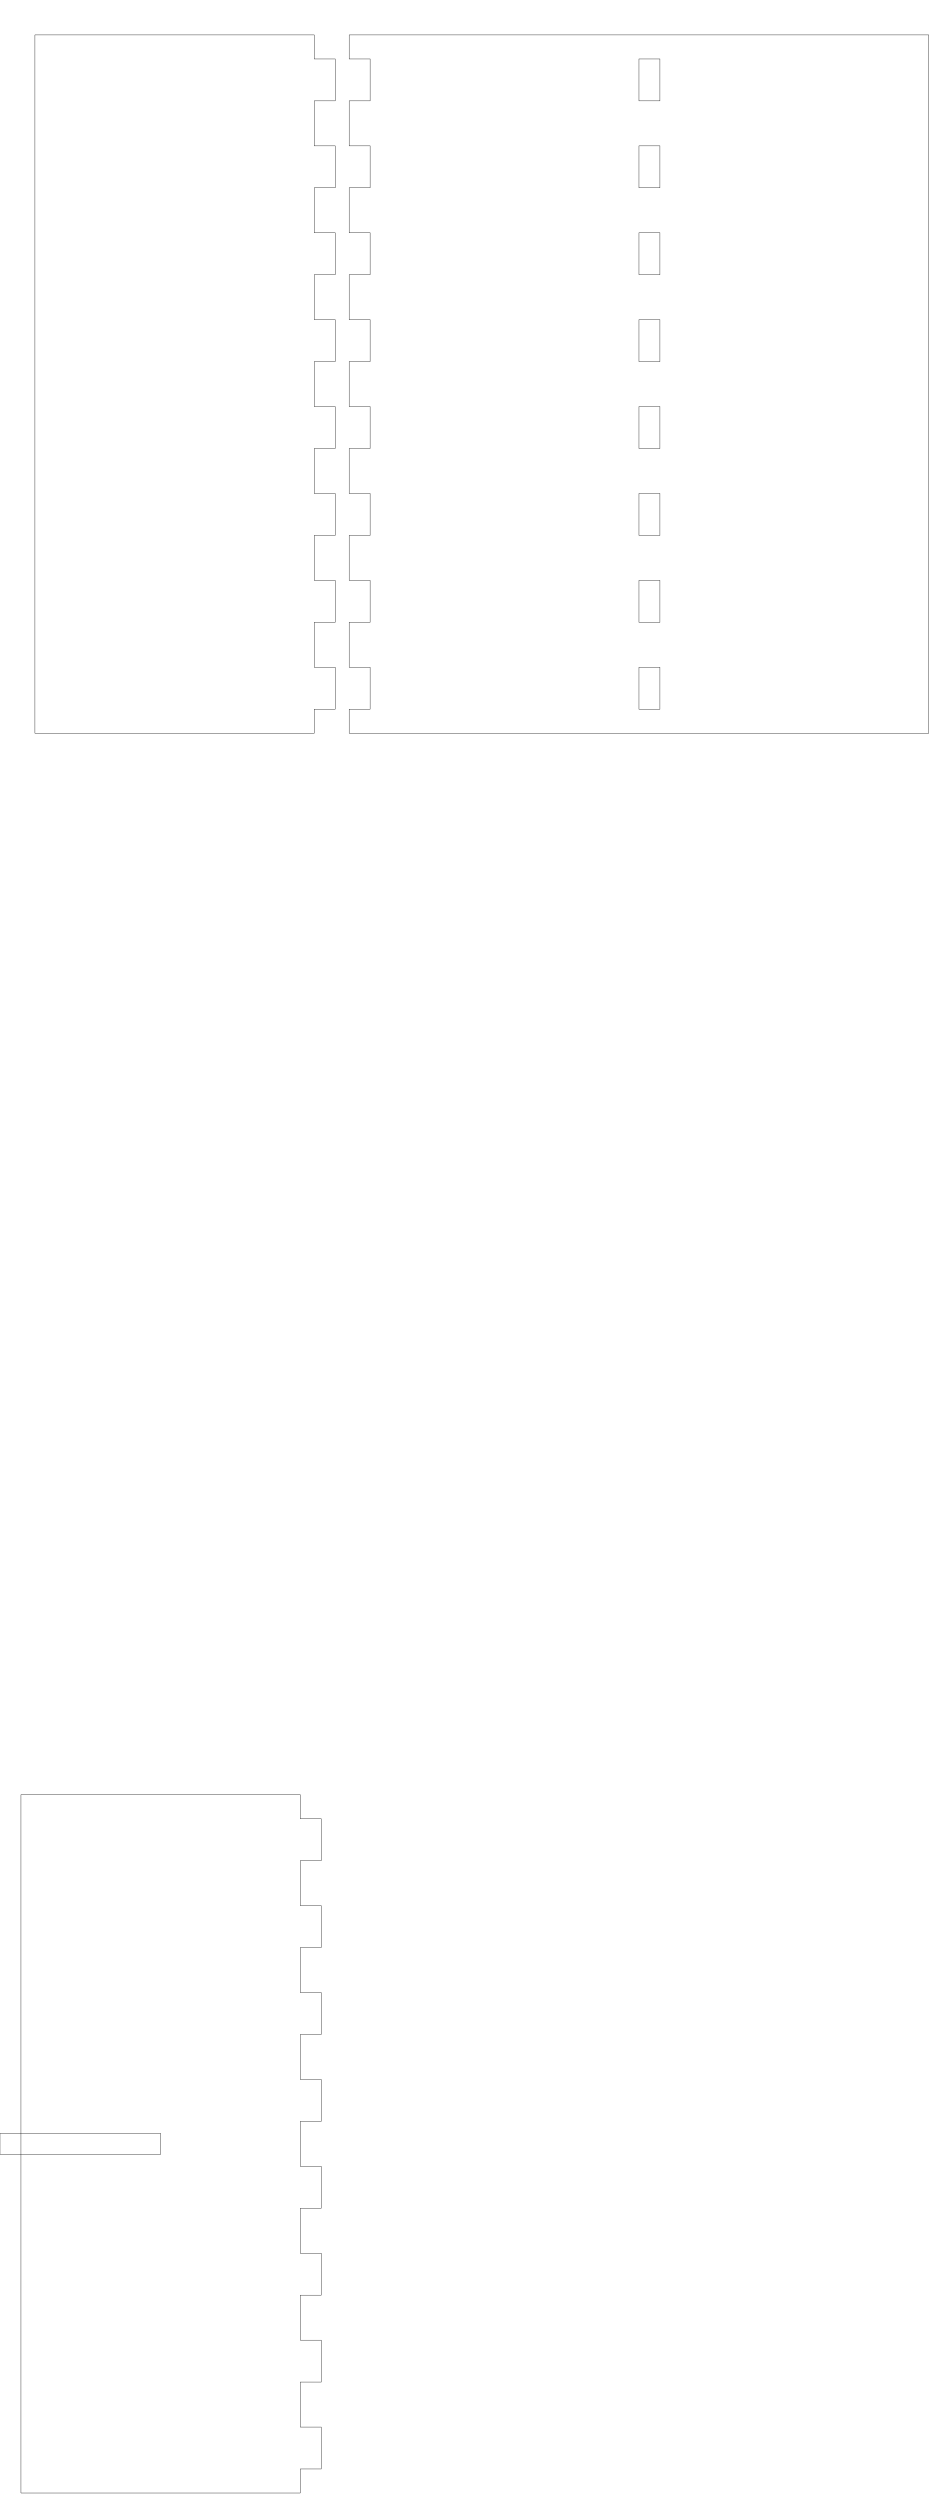
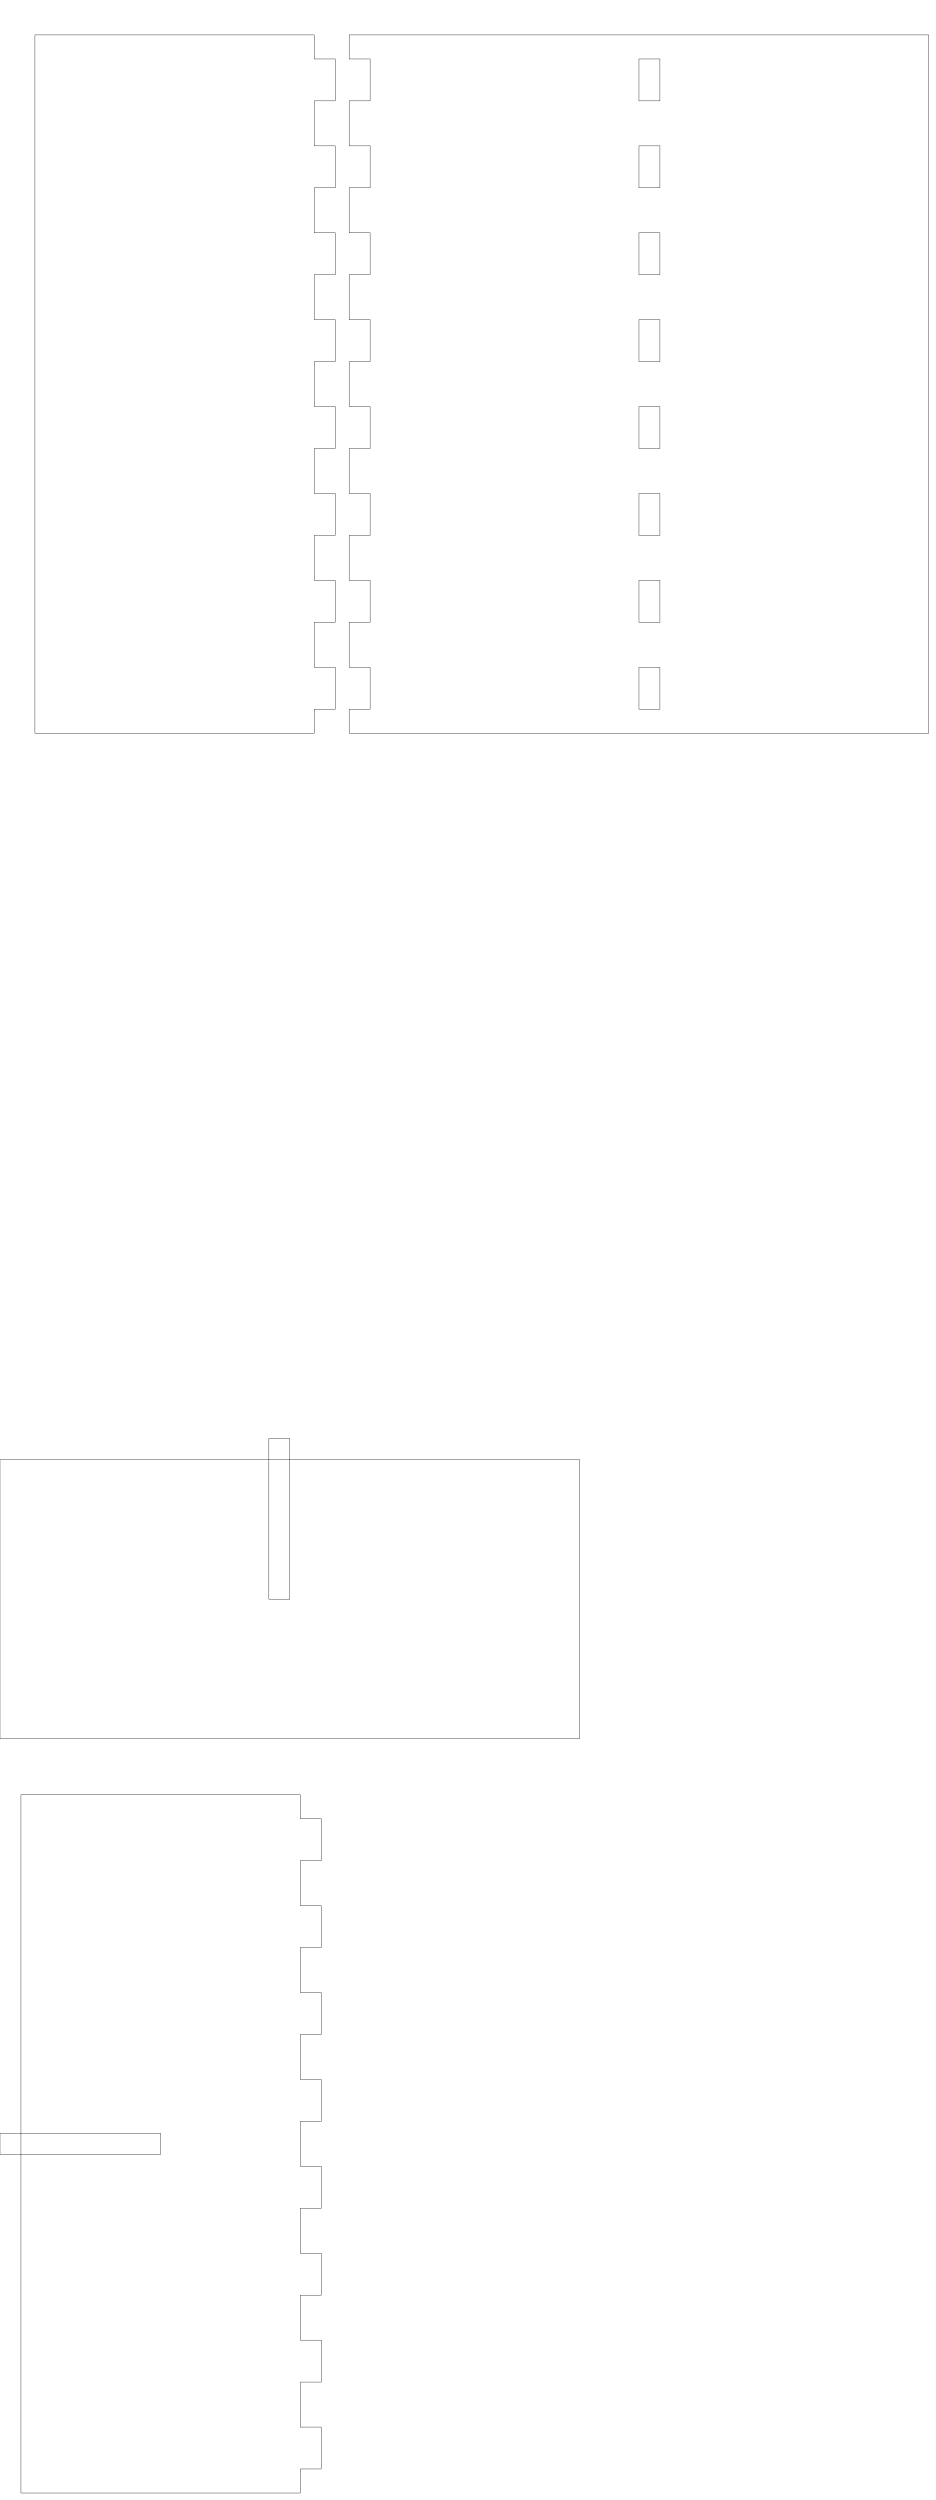
<svg xmlns="http://www.w3.org/2000/svg" width="134mm" height="358mm" viewBox="0 0 134 358" version="1.1" id="svg5">
  <defs id="defs2" />
  <g id="layer1">
+     <g id="xdivider_001">
+       <path id="side_001" style="fill:none;stroke:#000000;stroke-width:0.051" d="M 0 209 L 7.143 209 L 7.143 209 L 13.143 209 L 13.143 209 L 20.286 209 L 20.286 209 L 26.286 209 L 26.286 209 L 33.429 209 L 33.429 209 L 39.429 209 L 39.429 209 L 46.571 209 L 46.571 209 L 52.571 209 L 52.571 209 L 59.714 209 L 59.714 209 L 65.714 209 L 65.714 209 L 72.857 209 L 72.857 209 L 78.857 209 L 78.857 209 L 83 209" />
+       <path id="side_002" style="fill:none;stroke:#000000;stroke-width:0.051" d="M 83 209 L 83 213 L 83 213 L 83 219 L 83 219 L 83 226 L 83 226 L 83 232 L 83 232 L 83 239 L 83 239 L 83 245 L 83 245 L 83 249" />
+       <path id="slot_001" style="fill:none;stroke:#000000;stroke-width:0.051" d="M 38.5 206 L 38.5 229 L 41.5 229 L 41.5 206 L 38.5 206 Z" />
+       <path id="side_003" style="fill:none;stroke:#000000;stroke-width:0.051" d="M 83 249 L 78.857 249 L 78.857 249 L 72.857 249 L 72.857 249 L 65.714 249 L 65.714 249 L 59.714 249 L 59.714 249 L 52.571 249 L 52.571 249 L 46.571 249 L 46.571 249 L 39.429 249 L 39.429 249 L 33.429 249 L 33.429 249 L 26.286 249 L 26.286 249 L 20.286 249 L 20.286 249 L 13.143 249 L 13.143 249 L 7.143 249 L 7.143 249 L 0 249" />
+       <path id="side_004" style="fill:none;stroke:#000000;stroke-width:0.051" d="M 0 249 L 0 245 L 0 245 L 0 239 L 0 239 L 0 232 L 0 232 L 0 226 L 0 226 L 0 219 L 0 219 L 0 213 L 0 213 L 0 209" />
+     </g>
    <g id="piece_001">
-       <path id="side_001" style="fill:none;stroke:#000000;stroke-width:0.051" d="M 5 5 L 9 5 L 9 5 L 15 5 L 15 5 L 22 5 L 22 5 L 28 5 L 28 5 L 35 5 L 35 5 L 41 5 L 41 5 L 45 5" />
-       <path id="side_002" style="fill:none;stroke:#000000;stroke-width:0.051" d="M 45 5 L 45 8.444 L 48 8.444 L 48 14.444 L 45 14.444 L 45 20.889 L 48 20.889 L 48 26.889 L 45 26.889 L 45 33.333 L 48 33.333 L 48 39.333 L 45 39.333 L 45 45.778 L 48 45.778 L 48 51.778 L 45 51.778 L 45 58.222 L 48 58.222 L 48 64.222 L 45 64.222 L 45 70.667 L 48 70.667 L 48 76.667 L 45 76.667 L 45 83.111 L 48 83.111 L 48 89.111 L 45 89.111 L 45 95.556 L 48 95.556 L 48 101.556 L 45 101.556 L 45 105" />
-       <path id="side_003" style="fill:none;stroke:#000000;stroke-width:0.051" d="M 45 105 L 41 105 L 41 105 L 35 105 L 35 105 L 28 105 L 28 105 L 22 105 L 22 105 L 15 105 L 15 105 L 9 105 L 9 105 L 5 105" />
-       <path id="side_004" style="fill:none;stroke:#000000;stroke-width:0.051" d="M 5 105 L 5 101.556 L 5 101.556 L 5 95.556 L 5 95.556 L 5 89.111 L 5 89.111 L 5 83.111 L 5 83.111 L 5 76.667 L 5 76.667 L 5 70.667 L 5 70.667 L 5 64.222 L 5 64.222 L 5 58.222 L 5 58.222 L 5 51.778 L 5 51.778 L 5 45.778 L 5 45.778 L 5 39.333 L 5 39.333 L 5 33.333 L 5 33.333 L 5 26.889 L 5 26.889 L 5 20.889 L 5 20.889 L 5 14.444 L 5 14.444 L 5 8.444 L 5 8.444 L 5 5" />
+       <path id="side_005" style="fill:none;stroke:#000000;stroke-width:0.051" d="M 5 5 L 9 5 L 9 5 L 15 5 L 15 5 L 22 5 L 22 5 L 28 5 L 28 5 L 35 5 L 35 5 L 41 5 L 41 5 L 45 5" />
+       <path id="side_006" style="fill:none;stroke:#000000;stroke-width:0.051" d="M 45 5 L 45 8.444 L 48 8.444 L 48 14.444 L 45 14.444 L 45 20.889 L 48 20.889 L 48 26.889 L 45 26.889 L 45 33.333 L 48 33.333 L 48 39.333 L 45 39.333 L 45 45.778 L 48 45.778 L 48 51.778 L 45 51.778 L 45 58.222 L 48 58.222 L 48 64.222 L 45 64.222 L 45 70.667 L 48 70.667 L 48 76.667 L 45 76.667 L 45 83.111 L 48 83.111 L 48 89.111 L 45 89.111 L 45 95.556 L 48 95.556 L 48 101.556 L 45 101.556 L 45 105" />
+       <path id="side_007" style="fill:none;stroke:#000000;stroke-width:0.051" d="M 45 105 L 41 105 L 41 105 L 35 105 L 35 105 L 28 105 L 28 105 L 22 105 L 22 105 L 15 105 L 15 105 L 9 105 L 9 105 L 5 105" />
+       <path id="side_008" style="fill:none;stroke:#000000;stroke-width:0.051" d="M 5 105 L 5 101.556 L 5 101.556 L 5 95.556 L 5 95.556 L 5 89.111 L 5 89.111 L 5 83.111 L 5 83.111 L 5 76.667 L 5 76.667 L 5 70.667 L 5 70.667 L 5 64.222 L 5 64.222 L 5 58.222 L 5 58.222 L 5 51.778 L 5 51.778 L 5 45.778 L 5 45.778 L 5 39.333 L 5 39.333 L 5 33.333 L 5 33.333 L 5 26.889 L 5 26.889 L 5 20.889 L 5 20.889 L 5 14.444 L 5 14.444 L 5 8.444 L 5 8.444 L 5 5" />
    </g>
    <g id="ydivider_001">
-       <path id="side_005" style="fill:none;stroke:#000000;stroke-width:0.051" d="M 3 257 L 7 257 L 7 257 L 13 257 L 13 257 L 20 257 L 20 257 L 26 257 L 26 257 L 33 257 L 33 257 L 39 257 L 39 257 L 43 257" />
-       <path id="slot_001" style="fill:none;stroke:#000000;stroke-width:0.051" d="M 0 305.5 L 23 305.5 L 23 308.5 L 0 308.5 L 0 305.5 Z" />
-       <path id="side_006" style="fill:none;stroke:#000000;stroke-width:0.051" d="M 43 257 L 43 260.444 L 46 260.444 L 46 266.444 L 43 266.444 L 43 272.889 L 46 272.889 L 46 278.889 L 43 278.889 L 43 285.333 L 46 285.333 L 46 291.333 L 43 291.333 L 43 297.778 L 46 297.778 L 46 303.778 L 43 303.778 L 43 310.222 L 46 310.222 L 46 316.222 L 43 316.222 L 43 322.667 L 46 322.667 L 46 328.667 L 43 328.667 L 43 335.111 L 46 335.111 L 46 341.111 L 43 341.111 L 43 347.556 L 46 347.556 L 46 353.556 L 43 353.556 L 43 357" />
-       <path id="side_007" style="fill:none;stroke:#000000;stroke-width:0.051" d="M 43 357 L 39 357 L 39 357 L 33 357 L 33 357 L 26 357 L 26 357 L 20 357 L 20 357 L 13 357 L 13 357 L 7 357 L 7 357 L 3 357" />
-       <path id="side_008" style="fill:none;stroke:#000000;stroke-width:0.051" d="M 3 357 L 3 353.556 L 3 353.556 L 3 347.556 L 3 347.556 L 3 341.111 L 3 341.111 L 3 335.111 L 3 335.111 L 3 328.667 L 3 328.667 L 3 322.667 L 3 322.667 L 3 316.222 L 3 316.222 L 3 310.222 L 3 310.222 L 3 303.778 L 3 303.778 L 3 297.778 L 3 297.778 L 3 291.333 L 3 291.333 L 3 285.333 L 3 285.333 L 3 278.889 L 3 278.889 L 3 272.889 L 3 272.889 L 3 266.444 L 3 266.444 L 3 260.444 L 3 260.444 L 3 257" />
+       <path id="side_009" style="fill:none;stroke:#000000;stroke-width:0.051" d="M 3 257 L 7 257 L 7 257 L 13 257 L 13 257 L 20 257 L 20 257 L 26 257 L 26 257 L 33 257 L 33 257 L 39 257 L 39 257 L 43 257" />
+       <path id="slot_002" style="fill:none;stroke:#000000;stroke-width:0.051" d="M 0 305.5 L 23 305.5 L 23 308.5 L 0 308.5 L 0 305.5 Z" />
+       <path id="side_010" style="fill:none;stroke:#000000;stroke-width:0.051" d="M 43 257 L 43 260.444 L 46 260.444 L 46 266.444 L 43 266.444 L 43 272.889 L 46 272.889 L 46 278.889 L 43 278.889 L 43 285.333 L 46 285.333 L 46 291.333 L 43 291.333 L 43 297.778 L 46 297.778 L 46 303.778 L 43 303.778 L 43 310.222 L 46 310.222 L 46 316.222 L 43 316.222 L 43 322.667 L 46 322.667 L 46 328.667 L 43 328.667 L 43 335.111 L 46 335.111 L 46 341.111 L 43 341.111 L 43 347.556 L 46 347.556 L 46 353.556 L 43 353.556 L 43 357" />
+       <path id="side_011" style="fill:none;stroke:#000000;stroke-width:0.051" d="M 43 357 L 39 357 L 39 357 L 33 357 L 33 357 L 26 357 L 26 357 L 20 357 L 20 357 L 13 357 L 13 357 L 7 357 L 7 357 L 3 357" />
+       <path id="side_012" style="fill:none;stroke:#000000;stroke-width:0.051" d="M 3 357 L 3 353.556 L 3 353.556 L 3 347.556 L 3 347.556 L 3 341.111 L 3 341.111 L 3 335.111 L 3 335.111 L 3 328.667 L 3 328.667 L 3 322.667 L 3 322.667 L 3 316.222 L 3 316.222 L 3 310.222 L 3 310.222 L 3 303.778 L 3 303.778 L 3 297.778 L 3 297.778 L 3 291.333 L 3 291.333 L 3 285.333 L 3 285.333 L 3 278.889 L 3 278.889 L 3 272.889 L 3 272.889 L 3 266.444 L 3 266.444 L 3 260.444 L 3 260.444 L 3 257" />
    </g>
    <g id="piece_002">
-       <path id="side_009" style="fill:none;stroke:#000000;stroke-width:0.051" d="M 50 5 L 57.143 5 L 57.143 5 L 63.143 5 L 63.143 5 L 70.286 5 L 70.286 5 L 76.286 5 L 76.286 5 L 83.429 5 L 83.429 5 L 89.429 5 L 89.429 5 L 96.571 5 L 96.571 5 L 102.571 5 L 102.571 5 L 109.714 5 L 109.714 5 L 115.714 5 L 115.714 5 L 122.857 5 L 122.857 5 L 128.857 5 L 128.857 5 L 133 5" />
-       <path id="side_010" style="fill:none;stroke:#000000;stroke-width:0.051" d="M 133 5 L 133 8.444 L 133 8.444 L 133 14.444 L 133 14.444 L 133 20.889 L 133 20.889 L 133 26.889 L 133 26.889 L 133 33.333 L 133 33.333 L 133 39.333 L 133 39.333 L 133 45.778 L 133 45.778 L 133 51.778 L 133 51.778 L 133 58.222 L 133 58.222 L 133 64.222 L 133 64.222 L 133 70.667 L 133 70.667 L 133 76.667 L 133 76.667 L 133 83.111 L 133 83.111 L 133 89.111 L 133 89.111 L 133 95.556 L 133 95.556 L 133 101.556 L 133 101.556 L 133 105" />
-       <path id="side_011" style="fill:none;stroke:#000000;stroke-width:0.051" d="M 133 105 L 128.857 105 L 128.857 105 L 122.857 105 L 122.857 105 L 115.714 105 L 115.714 105 L 109.714 105 L 109.714 105 L 102.571 105 L 102.571 105 L 96.571 105 L 96.571 105 L 89.429 105 L 89.429 105 L 83.429 105 L 83.429 105 L 76.286 105 L 76.286 105 L 70.286 105 L 70.286 105 L 63.143 105 L 63.143 105 L 57.143 105 L 57.143 105 L 50 105" />
-       <path id="side_012" style="fill:none;stroke:#000000;stroke-width:0.051" d="M 50 105 L 50 101.556 L 53 101.556 L 53 95.556 L 50 95.556 L 50 89.111 L 53 89.111 L 53 83.111 L 50 83.111 L 50 76.667 L 53 76.667 L 53 70.667 L 50 70.667 L 50 64.222 L 53 64.222 L 53 58.222 L 50 58.222 L 50 51.778 L 53 51.778 L 53 45.778 L 50 45.778 L 50 39.333 L 53 39.333 L 53 33.333 L 50 33.333 L 50 26.889 L 53 26.889 L 53 20.889 L 50 20.889 L 50 14.444 L 53 14.444 L 53 8.444 L 50 8.444 L 50 5" />
+       <path id="side_013" style="fill:none;stroke:#000000;stroke-width:0.051" d="M 50 5 L 57.143 5 L 57.143 5 L 63.143 5 L 63.143 5 L 70.286 5 L 70.286 5 L 76.286 5 L 76.286 5 L 83.429 5 L 83.429 5 L 89.429 5 L 89.429 5 L 96.571 5 L 96.571 5 L 102.571 5 L 102.571 5 L 109.714 5 L 109.714 5 L 115.714 5 L 115.714 5 L 122.857 5 L 122.857 5 L 128.857 5 L 128.857 5 L 133 5" />
+       <path id="side_014" style="fill:none;stroke:#000000;stroke-width:0.051" d="M 133 5 L 133 8.444 L 133 8.444 L 133 14.444 L 133 14.444 L 133 20.889 L 133 20.889 L 133 26.889 L 133 26.889 L 133 33.333 L 133 33.333 L 133 39.333 L 133 39.333 L 133 45.778 L 133 45.778 L 133 51.778 L 133 51.778 L 133 58.222 L 133 58.222 L 133 64.222 L 133 64.222 L 133 70.667 L 133 70.667 L 133 76.667 L 133 76.667 L 133 83.111 L 133 83.111 L 133 89.111 L 133 89.111 L 133 95.556 L 133 95.556 L 133 101.556 L 133 101.556 L 133 105" />
+       <path id="side_015" style="fill:none;stroke:#000000;stroke-width:0.051" d="M 133 105 L 128.857 105 L 128.857 105 L 122.857 105 L 122.857 105 L 115.714 105 L 115.714 105 L 109.714 105 L 109.714 105 L 102.571 105 L 102.571 105 L 96.571 105 L 96.571 105 L 89.429 105 L 89.429 105 L 83.429 105 L 83.429 105 L 76.286 105 L 76.286 105 L 70.286 105 L 70.286 105 L 63.143 105 L 63.143 105 L 57.143 105 L 57.143 105 L 50 105" />
+       <path id="side_016" style="fill:none;stroke:#000000;stroke-width:0.051" d="M 50 105 L 50 101.556 L 53 101.556 L 53 95.556 L 50 95.556 L 50 89.111 L 53 89.111 L 53 83.111 L 50 83.111 L 50 76.667 L 53 76.667 L 53 70.667 L 50 70.667 L 50 64.222 L 53 64.222 L 53 58.222 L 50 58.222 L 50 51.778 L 53 51.778 L 53 45.778 L 50 45.778 L 50 39.333 L 53 39.333 L 53 33.333 L 50 33.333 L 50 26.889 L 53 26.889 L 53 20.889 L 50 20.889 L 50 14.444 L 53 14.444 L 53 8.444 L 50 8.444 L 50 5" />
      <path id="hole_001" style="fill:none;stroke:#000000;stroke-width:0.051" d="M 94.5 101.556 L 94.5 95.556 L 91.5 95.556 L 91.5 101.556 L 94.5 101.556 Z" />
      <path id="hole_002" style="fill:none;stroke:#000000;stroke-width:0.051" d="M 94.5 89.111 L 94.5 83.111 L 91.5 83.111 L 91.5 89.111 L 94.5 89.111 Z" />
      <path id="hole_003" style="fill:none;stroke:#000000;stroke-width:0.051" d="M 94.5 76.667 L 94.5 70.667 L 91.5 70.667 L 91.5 76.667 L 94.5 76.667 Z" />
      <path id="hole_004" style="fill:none;stroke:#000000;stroke-width:0.051" d="M 94.5 64.222 L 94.5 58.222 L 91.5 58.222 L 91.5 64.222 L 94.5 64.222 Z" />
      <path id="hole_005" style="fill:none;stroke:#000000;stroke-width:0.051" d="M 94.5 51.778 L 94.5 45.778 L 91.5 45.778 L 91.5 51.778 L 94.5 51.778 Z" />
      <path id="hole_006" style="fill:none;stroke:#000000;stroke-width:0.051" d="M 94.5 39.333 L 94.5 33.333 L 91.5 33.333 L 91.5 39.333 L 94.5 39.333 Z" />
      <path id="hole_007" style="fill:none;stroke:#000000;stroke-width:0.051" d="M 94.5 26.889 L 94.5 20.889 L 91.5 20.889 L 91.5 26.889 L 94.5 26.889 Z" />
      <path id="hole_008" style="fill:none;stroke:#000000;stroke-width:0.051" d="M 94.5 14.444 L 94.5 8.444 L 91.5 8.444 L 91.5 14.444 L 94.5 14.444 Z" />
    </g>
  </g>
</svg>
